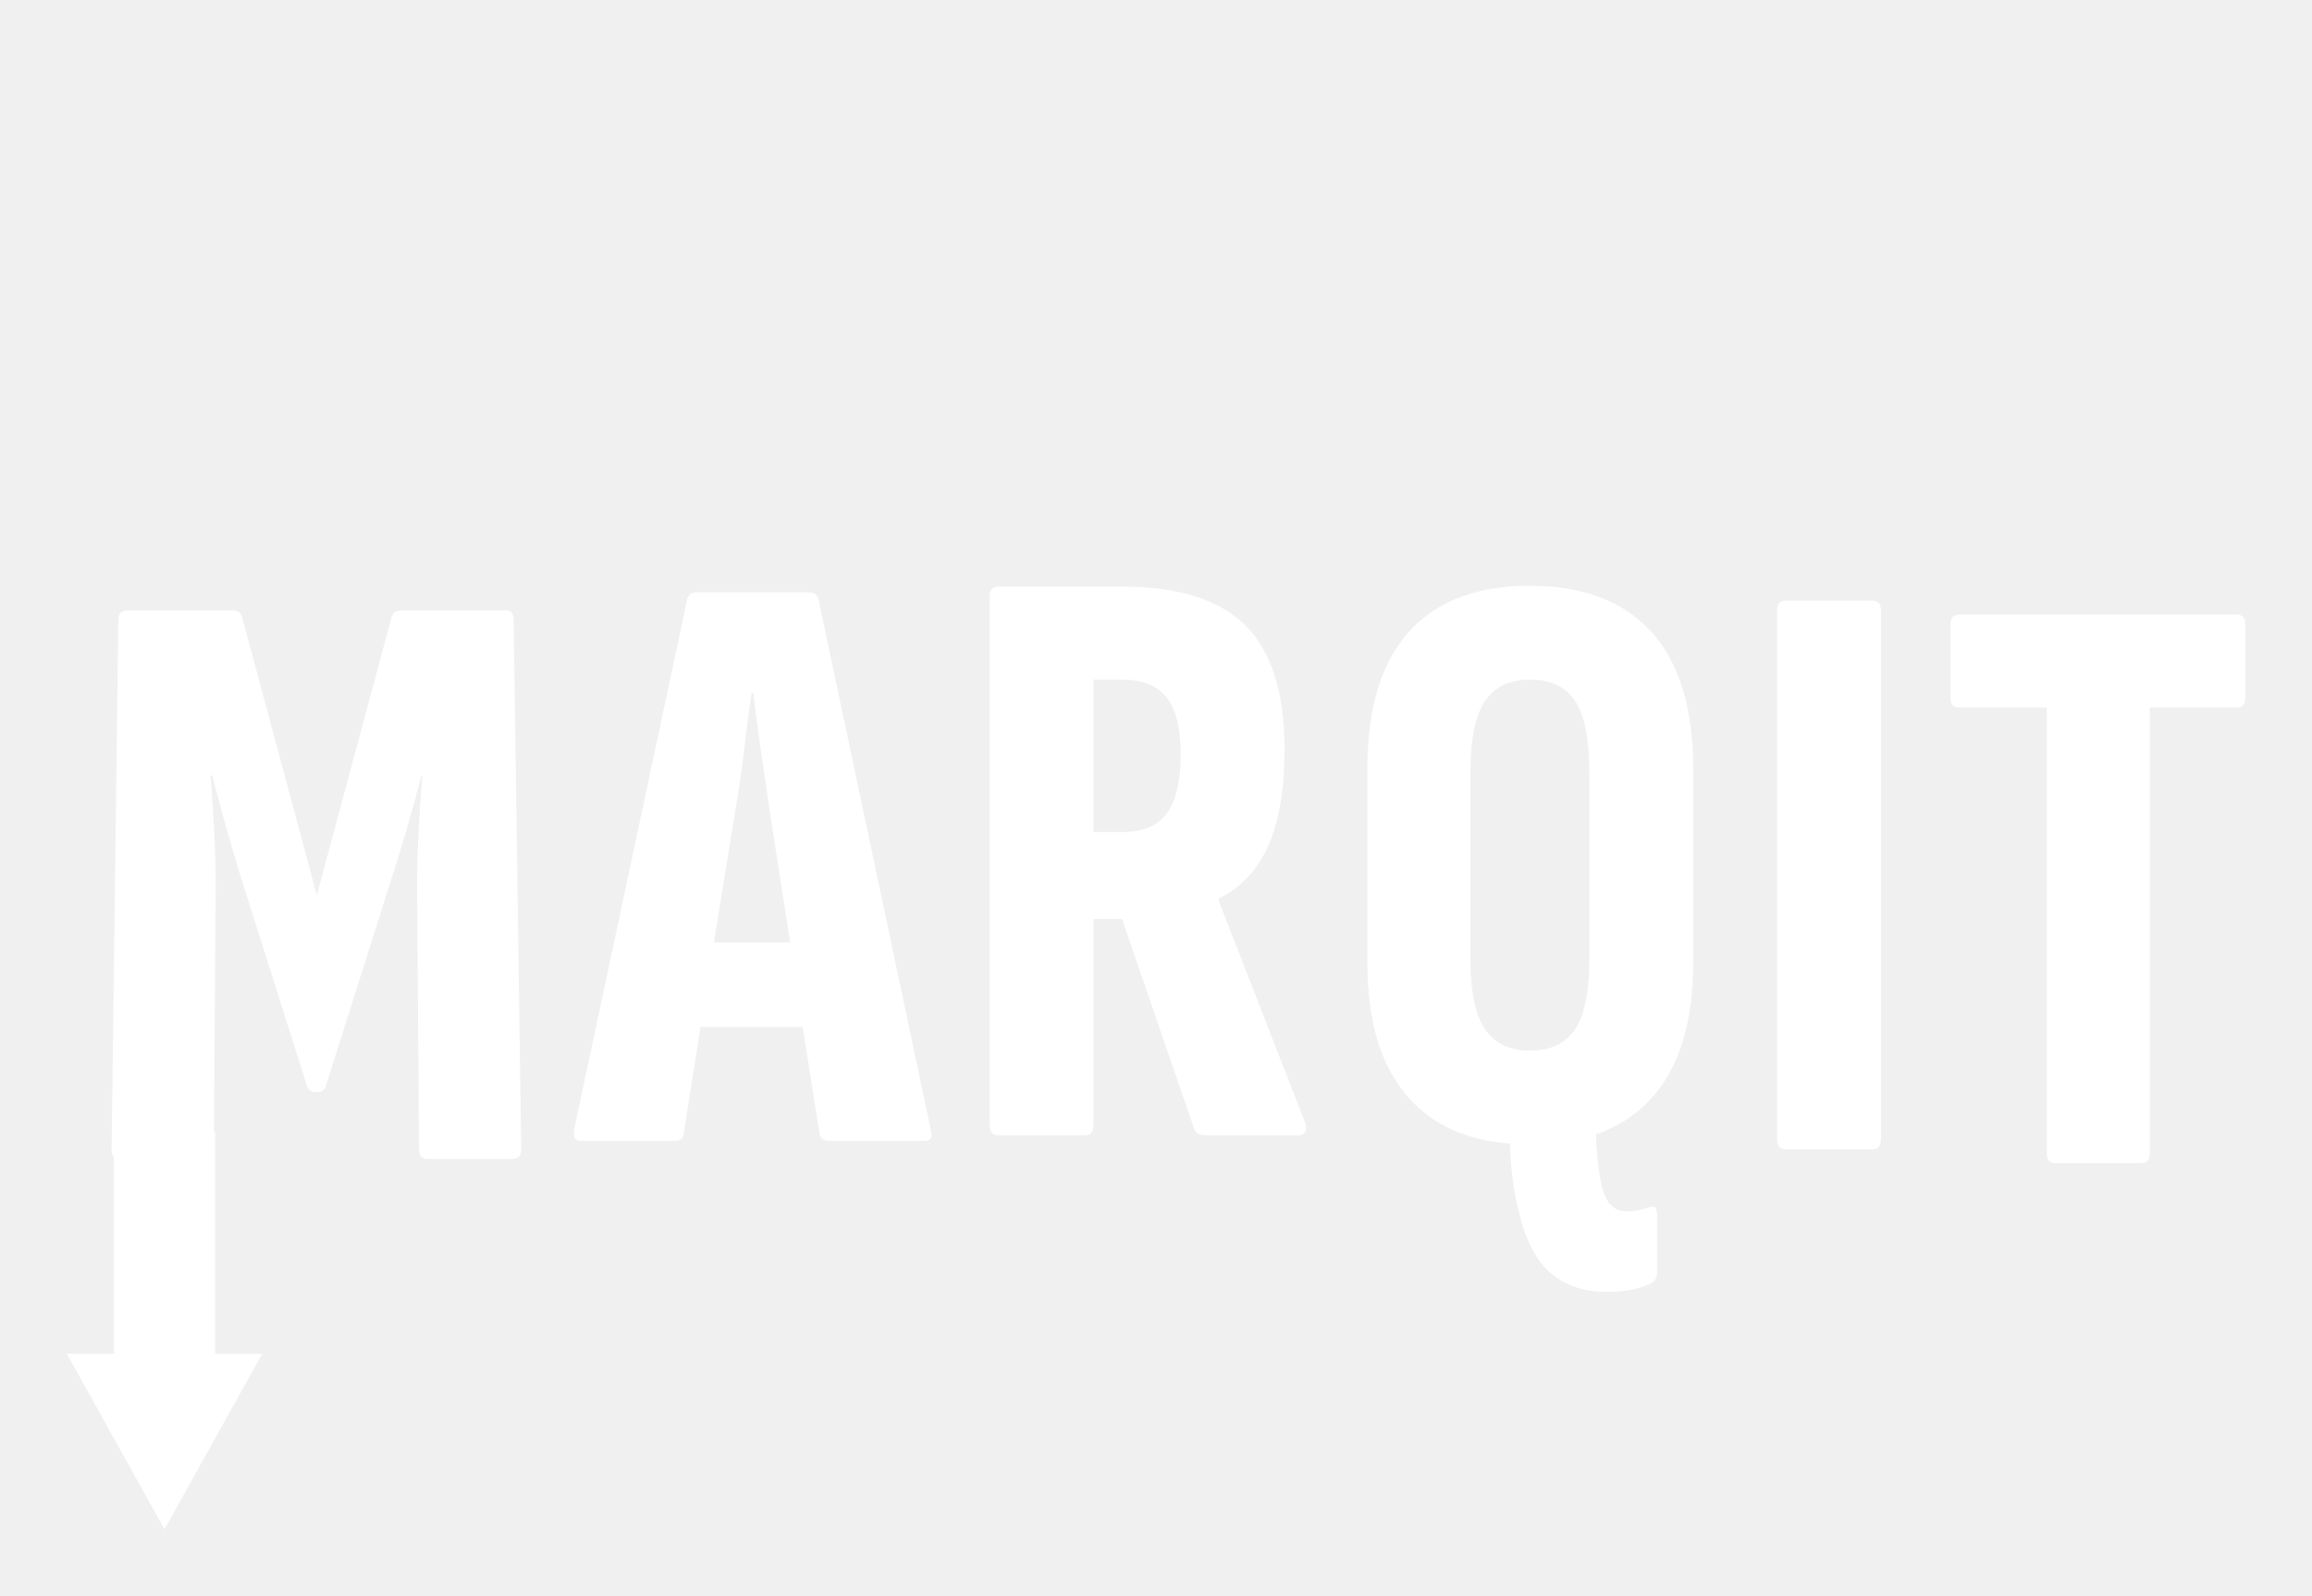
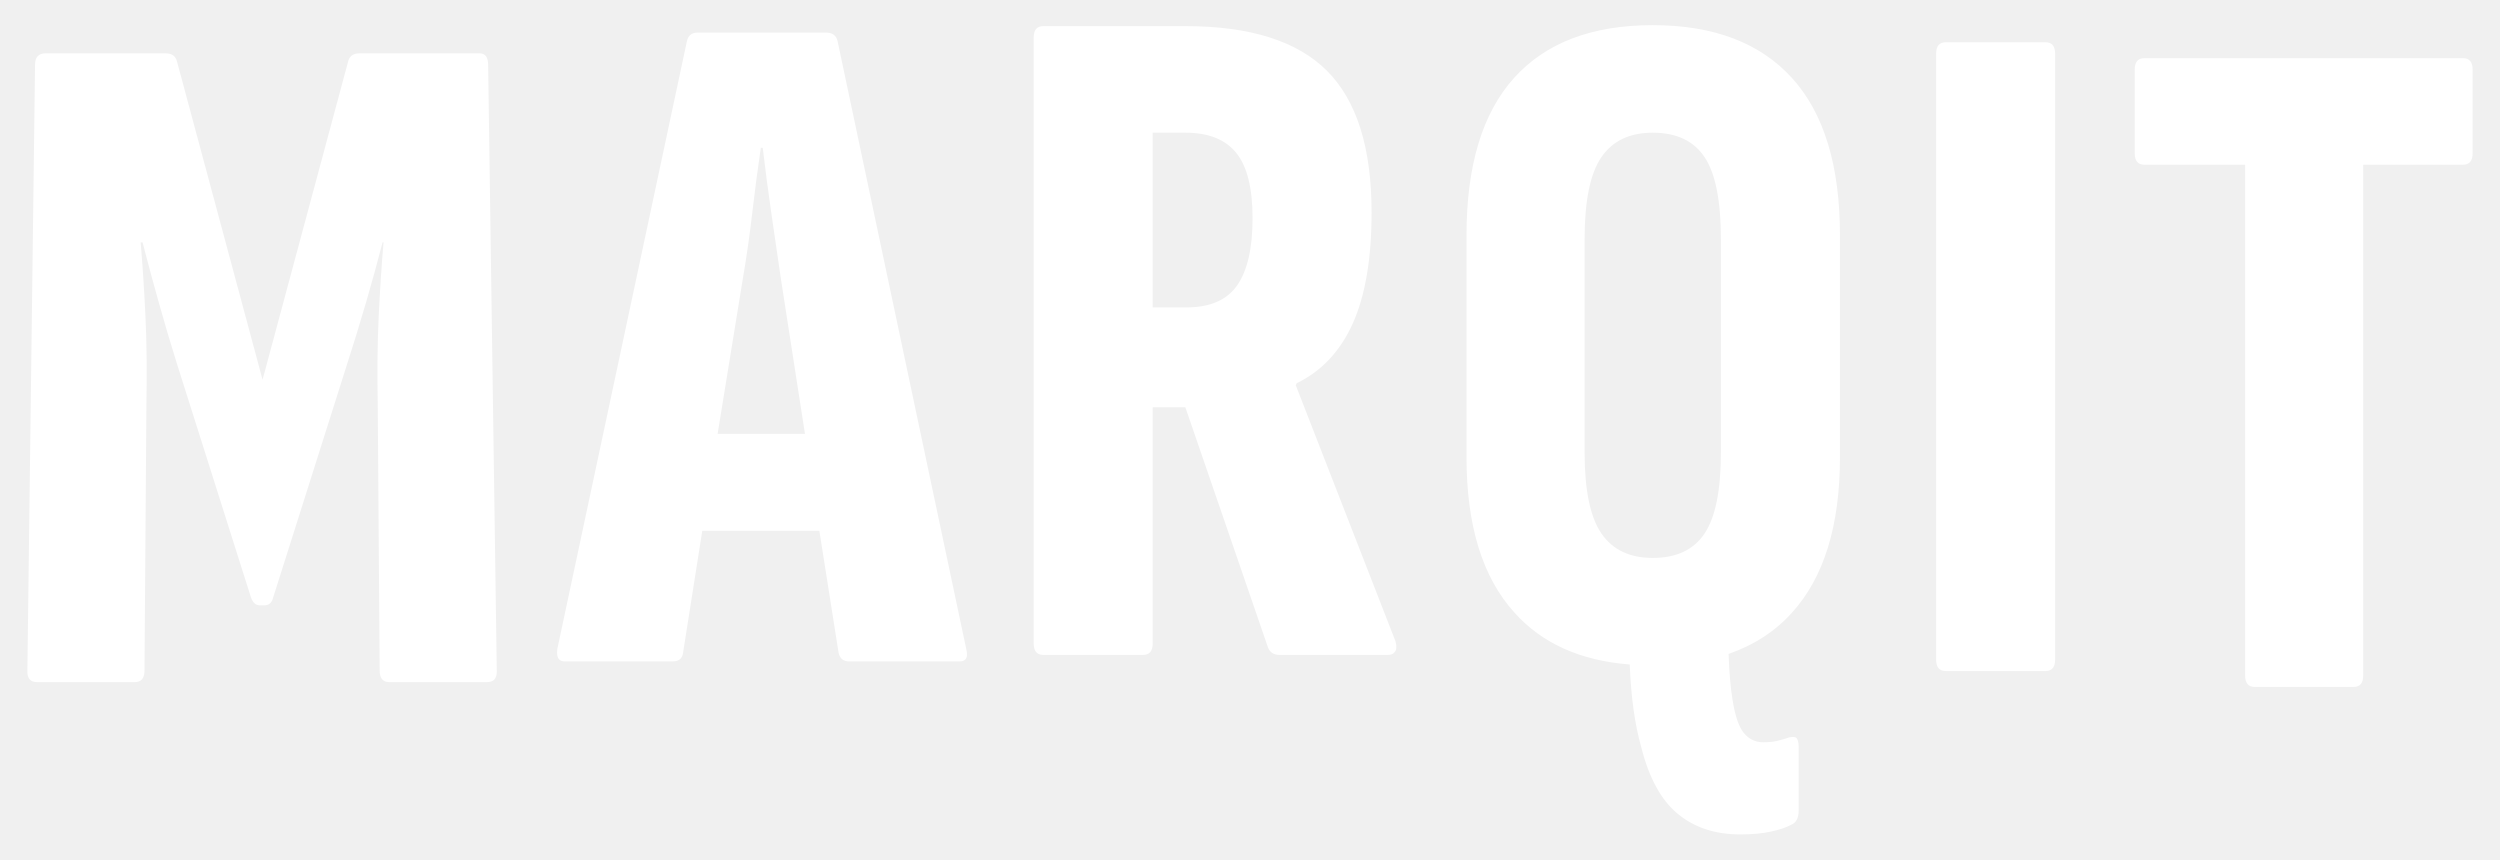
- <svg xmlns="http://www.w3.org/2000/svg" viewBox="29.42 -167.8 842.01 581.46" width="842" height="581" role="img" aria-label="MARQIT">
-   <path fill="#FFFFFF" fill-rule="nonzero" d="M103.96 254.66L72.82 254.66Q69.77 254.66 69.77 251.30L72.21 58.35Q72.21 54.69 75.57 54.69L113.73 54.69Q116.79 54.69 117.40 57.44L144.57 158.49L171.74 57.44Q172.35 54.69 175.40 54.69L213.57 54.69Q216.31 54.69 216.31 58.35L219.06 251.30Q219.06 254.66 216.01 254.66L184.87 254.66Q181.81 254.66 181.81 251L181.20 166.43Q180.90 150.86 181.51 138.19Q182.12 125.52 183.04 114.83L182.73 114.83Q180.29 124.30 177.39 134.22Q174.49 144.14 171.43 153.61L147.93 227.79Q147.32 230.24 145.18 230.24L143.65 230.24Q141.82 230.24 140.90 227.79L117.40 153.61Q114.34 143.84 111.60 134.07Q108.85 124.30 106.41 114.83L105.80 114.83Q106.71 125.52 107.32 138.19Q107.93 150.86 107.63 166.43L107.02 251Q107.02 254.66 103.96 254.66M274.94 248.08L240.75 248.08Q239.53 248.08 238.92 247.46Q238 246.55 238.31 244.11L279.52 50.85Q280.13 48.10 282.88 48.10L323.79 48.10Q326.84 48.10 327.45 50.85L368.36 244.11Q368.97 246.55 368.06 247.46Q367.45 248.08 366.23 248.08L331.12 248.08Q328.37 248.08 327.76 245.33L321.65 206.55L284.41 206.55L278.30 245.33Q277.99 248.08 274.94 248.08M289.29 175.72L317.07 175.72L309.44 126.57Q307.91 116.19 306.39 105.65Q304.86 95.12 303.64 84.74L303.03 84.74Q301.50 95.12 300.28 105.65Q299.06 116.19 297.23 126.87M424.61 246.01L392.86 246.01Q389.81 246.01 389.81 242.35L389.81 49.71Q389.81 46.04 392.86 46.04L438.04 46.04Q468.88 46.04 483.08 60.24Q497.27 74.44 497.27 105.27Q497.27 127.25 491.32 140.53Q485.37 153.81 473.46 159.61L473.15 160.22L504.90 241.74Q505.52 244.18 504.60 245.10Q503.99 246.01 502.46 246.01L467.96 246.01Q465.22 246.01 464.30 243.57L438.04 167.25L427.66 167.25L427.66 242.35Q427.66 246.01 424.61 246.01M427.66 79.93L427.66 135.50L438.35 135.50Q449.65 135.50 454.53 128.47Q459.42 121.45 459.42 107.10Q459.42 92.75 454.22 86.34Q449.03 79.93 438.04 79.93M614.47 303.10Q602.57 303.10 594.63 296.54Q586.69 289.97 583.03 275.32Q579.98 264.63 579.37 249.06Q555.86 247.23 542.73 232.58Q527.46 215.78 527.46 183.12L527.46 112.59Q527.46 79.32 542.58 62.52Q557.69 45.73 586.69 45.73Q615.70 45.73 630.96 62.52Q646.23 79.32 646.23 112.59L646.23 183.12Q646.23 215.78 630.96 232.58Q623.02 241.43 610.81 245.70Q611.12 254.56 612.03 260.05Q613.25 267.99 615.70 270.89Q618.14 273.79 621.80 273.79Q624.55 273.79 626.38 273.33Q628.21 272.88 630.05 272.26Q631.27 271.96 632.18 272.26Q633.10 272.88 633.10 275.32L633.10 295.47Q633.10 299.13 630.66 300.05Q628.52 301.27 624.40 302.18Q620.28 303.10 614.47 303.10M586.69 215.17Q597.99 215.17 603.18 207.39Q608.37 199.60 608.37 181.59L608.37 113.81Q608.37 95.50 603.18 87.71Q597.99 79.93 586.69 79.93Q575.70 79.93 570.36 87.71Q565.02 95.50 565.02 113.81L565.02 181.59Q565.02 199.60 570.36 207.39Q575.70 215.17 586.69 215.17M711.61 251.14L679.86 251.14Q676.81 251.14 676.81 247.48L676.81 54.84Q676.81 51.17 679.86 51.17L711.61 51.17Q714.66 51.17 714.66 54.84L714.66 247.48Q714.66 251.14 711.61 251.14M809.58 256.20L778.14 256.20Q775.08 256.20 775.08 252.53L775.08 90.11L743.03 90.11Q739.97 90.11 739.97 86.45L739.97 59.89Q739.97 56.23 743.03 56.23L844.39 56.23Q847.44 56.23 847.44 59.89L847.44 86.45Q847.44 90.11 844.39 90.11L812.64 90.11L812.64 252.53Q812.64 256.20 809.58 256.20M70.6 244.66H107.5V325.66H124.68L89.05 389.66L53.43 325.66H70.6Z" />
+ <svg xmlns="http://www.w3.org/2000/svg" viewBox="61.77 37.73 793.67 273.37" width="794" height="273" role="img" aria-label="MARQIT">
+   <path fill="#FFFFFF" fill-rule="nonzero" d="M103.96 254.66L72.82 254.66Q69.77 254.66 69.77 251.30L72.21 58.35Q72.21 54.69 75.57 54.69L113.73 54.69Q116.79 54.69 117.40 57.44L144.57 158.49L171.74 57.44Q172.35 54.69 175.40 54.69L213.57 54.69Q216.31 54.69 216.31 58.35L219.06 251.30Q219.06 254.66 216.01 254.66L184.87 254.66Q181.81 254.66 181.81 251L181.20 166.43Q180.90 150.86 181.51 138.19Q182.12 125.52 183.04 114.83L182.73 114.83Q180.29 124.30 177.39 134.22Q174.49 144.14 171.43 153.61L147.93 227.79Q147.32 230.24 145.18 230.24L143.65 230.24Q141.82 230.24 140.90 227.79L117.40 153.61Q114.34 143.84 111.60 134.07Q108.85 124.30 106.41 114.83L105.80 114.83Q106.71 125.52 107.32 138.19Q107.93 150.86 107.63 166.43L107.02 251Q107.02 254.66 103.96 254.66M274.94 248.08L240.75 248.08Q239.53 248.08 238.92 247.46Q238 246.55 238.31 244.11L279.52 50.85Q280.13 48.10 282.88 48.10L323.79 48.10Q326.84 48.10 327.45 50.85L368.36 244.11Q368.97 246.55 368.06 247.46Q367.45 248.08 366.23 248.08L331.12 248.08Q328.37 248.08 327.76 245.33L321.65 206.55L284.41 206.55L278.30 245.33Q277.99 248.08 274.94 248.08M289.29 175.72L317.07 175.72L309.44 126.57Q307.91 116.19 306.39 105.65Q304.86 95.12 303.64 84.74L303.03 84.74Q301.50 95.12 300.28 105.65Q299.06 116.19 297.23 126.87M424.61 246.01L392.86 246.01Q389.81 246.01 389.81 242.35L389.81 49.71Q389.81 46.04 392.86 46.04L438.04 46.04Q468.88 46.04 483.08 60.24Q497.27 74.44 497.27 105.27Q497.27 127.25 491.32 140.53Q485.37 153.81 473.46 159.61L473.15 160.22L504.90 241.74Q505.52 244.18 504.60 245.10Q503.99 246.01 502.46 246.01L467.96 246.01Q465.22 246.01 464.30 243.57L438.04 167.25L427.66 167.25L427.66 242.35Q427.66 246.01 424.61 246.01M427.66 79.93L427.66 135.50L438.35 135.50Q449.65 135.50 454.53 128.47Q459.42 121.45 459.42 107.10Q459.42 92.75 454.22 86.34Q449.03 79.93 438.04 79.93M614.47 303.10Q602.57 303.10 594.63 296.54Q586.69 289.97 583.03 275.32Q579.98 264.63 579.37 249.06Q555.86 247.23 542.73 232.58Q527.46 215.78 527.46 183.12L527.46 112.59Q527.46 79.32 542.58 62.52Q557.69 45.73 586.69 45.73Q615.70 45.73 630.96 62.52Q646.23 79.32 646.23 112.59L646.23 183.12Q646.23 215.78 630.96 232.58Q623.02 241.43 610.81 245.70Q611.12 254.56 612.03 260.05Q613.25 267.99 615.70 270.89Q618.14 273.79 621.80 273.79Q624.55 273.79 626.38 273.33Q628.21 272.88 630.05 272.26Q631.27 271.96 632.18 272.26Q633.10 272.88 633.10 275.32L633.10 295.47Q633.10 299.13 630.66 300.05Q628.52 301.27 624.40 302.18Q620.28 303.10 614.47 303.10M586.69 215.17Q597.99 215.17 603.18 207.39Q608.37 199.60 608.37 181.59L608.37 113.81Q608.37 95.50 603.18 87.71Q597.99 79.93 586.69 79.93Q575.70 79.93 570.36 87.71Q565.02 95.50 565.02 113.81L565.02 181.59Q565.02 199.60 570.36 207.39Q575.70 215.17 586.69 215.17M711.61 251.14L679.86 251.14Q676.81 251.14 676.81 247.48L676.81 54.84Q676.81 51.17 679.86 51.17L711.61 51.17Q714.66 51.17 714.66 54.84L714.66 247.48Q714.66 251.14 711.61 251.14M809.58 256.20L778.14 256.20Q775.08 256.20 775.08 252.53L775.08 90.11L743.03 90.11Q739.97 90.11 739.97 86.45L739.97 59.89Q739.97 56.23 743.03 56.23L844.39 56.23Q847.44 56.23 847.44 59.89L847.44 86.45Q847.44 90.11 844.39 90.11L812.64 90.11L812.64 252.53Q812.64 256.20 809.58 256.20" />
</svg>
